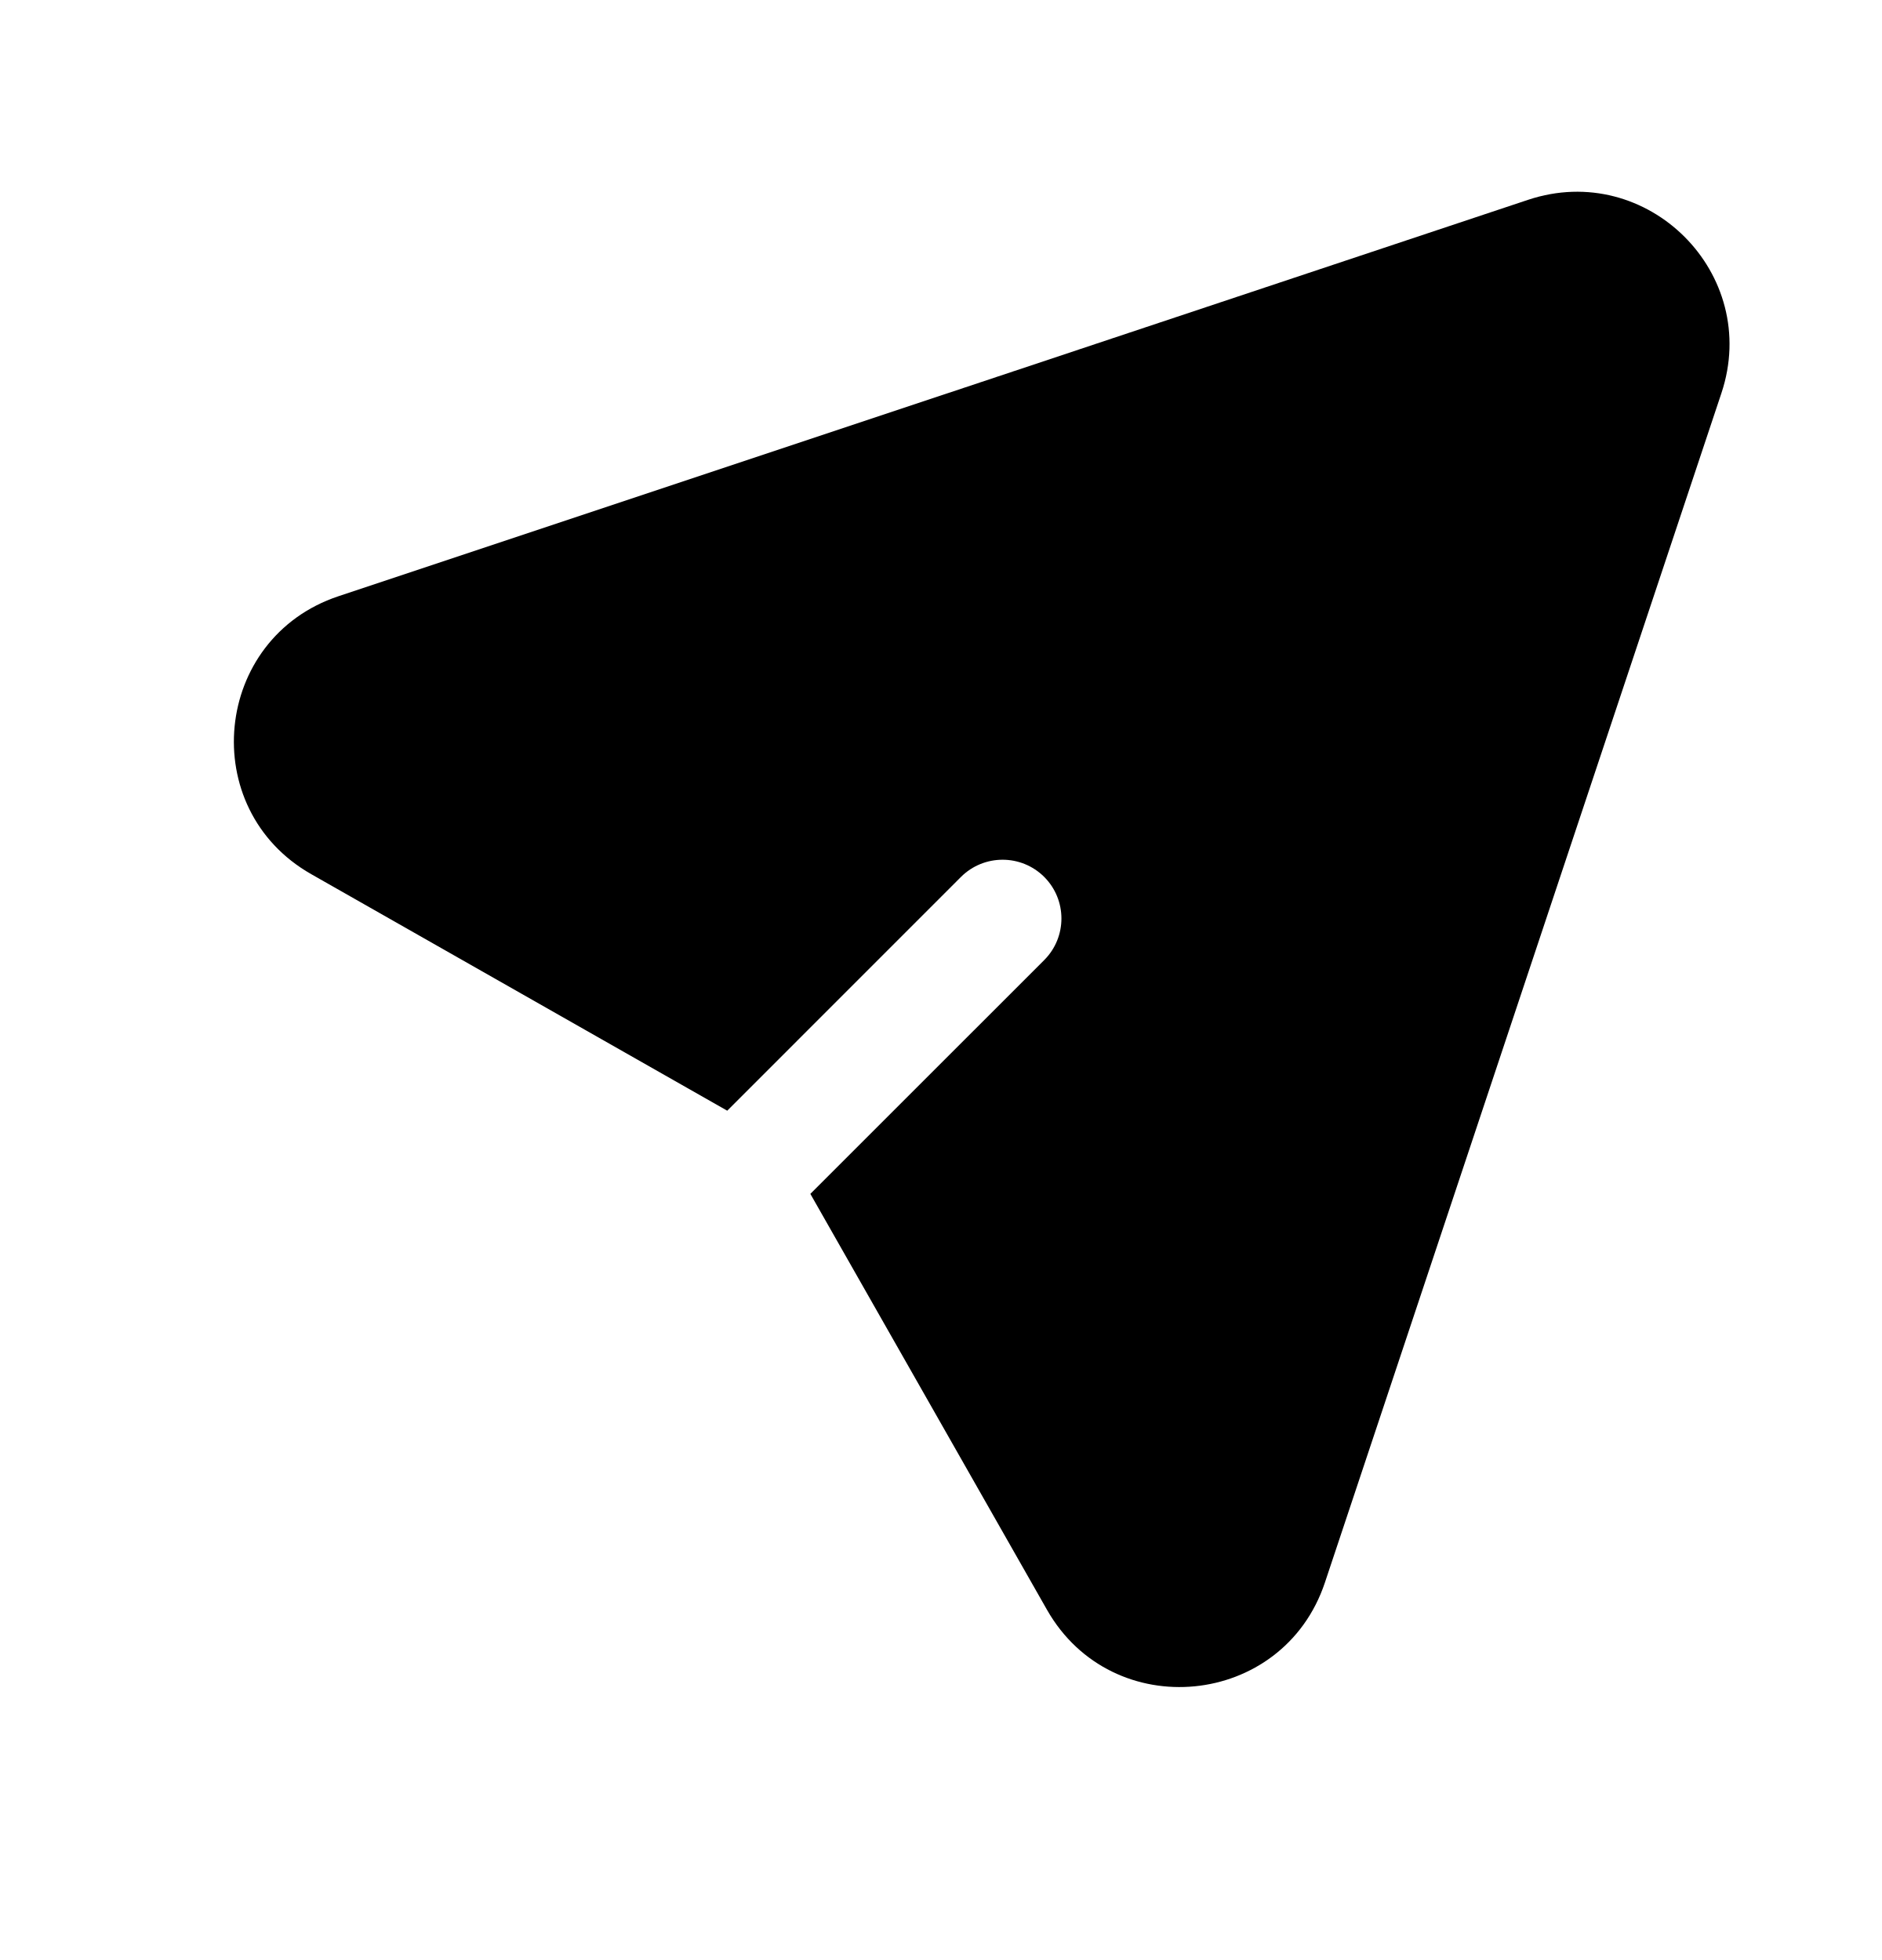
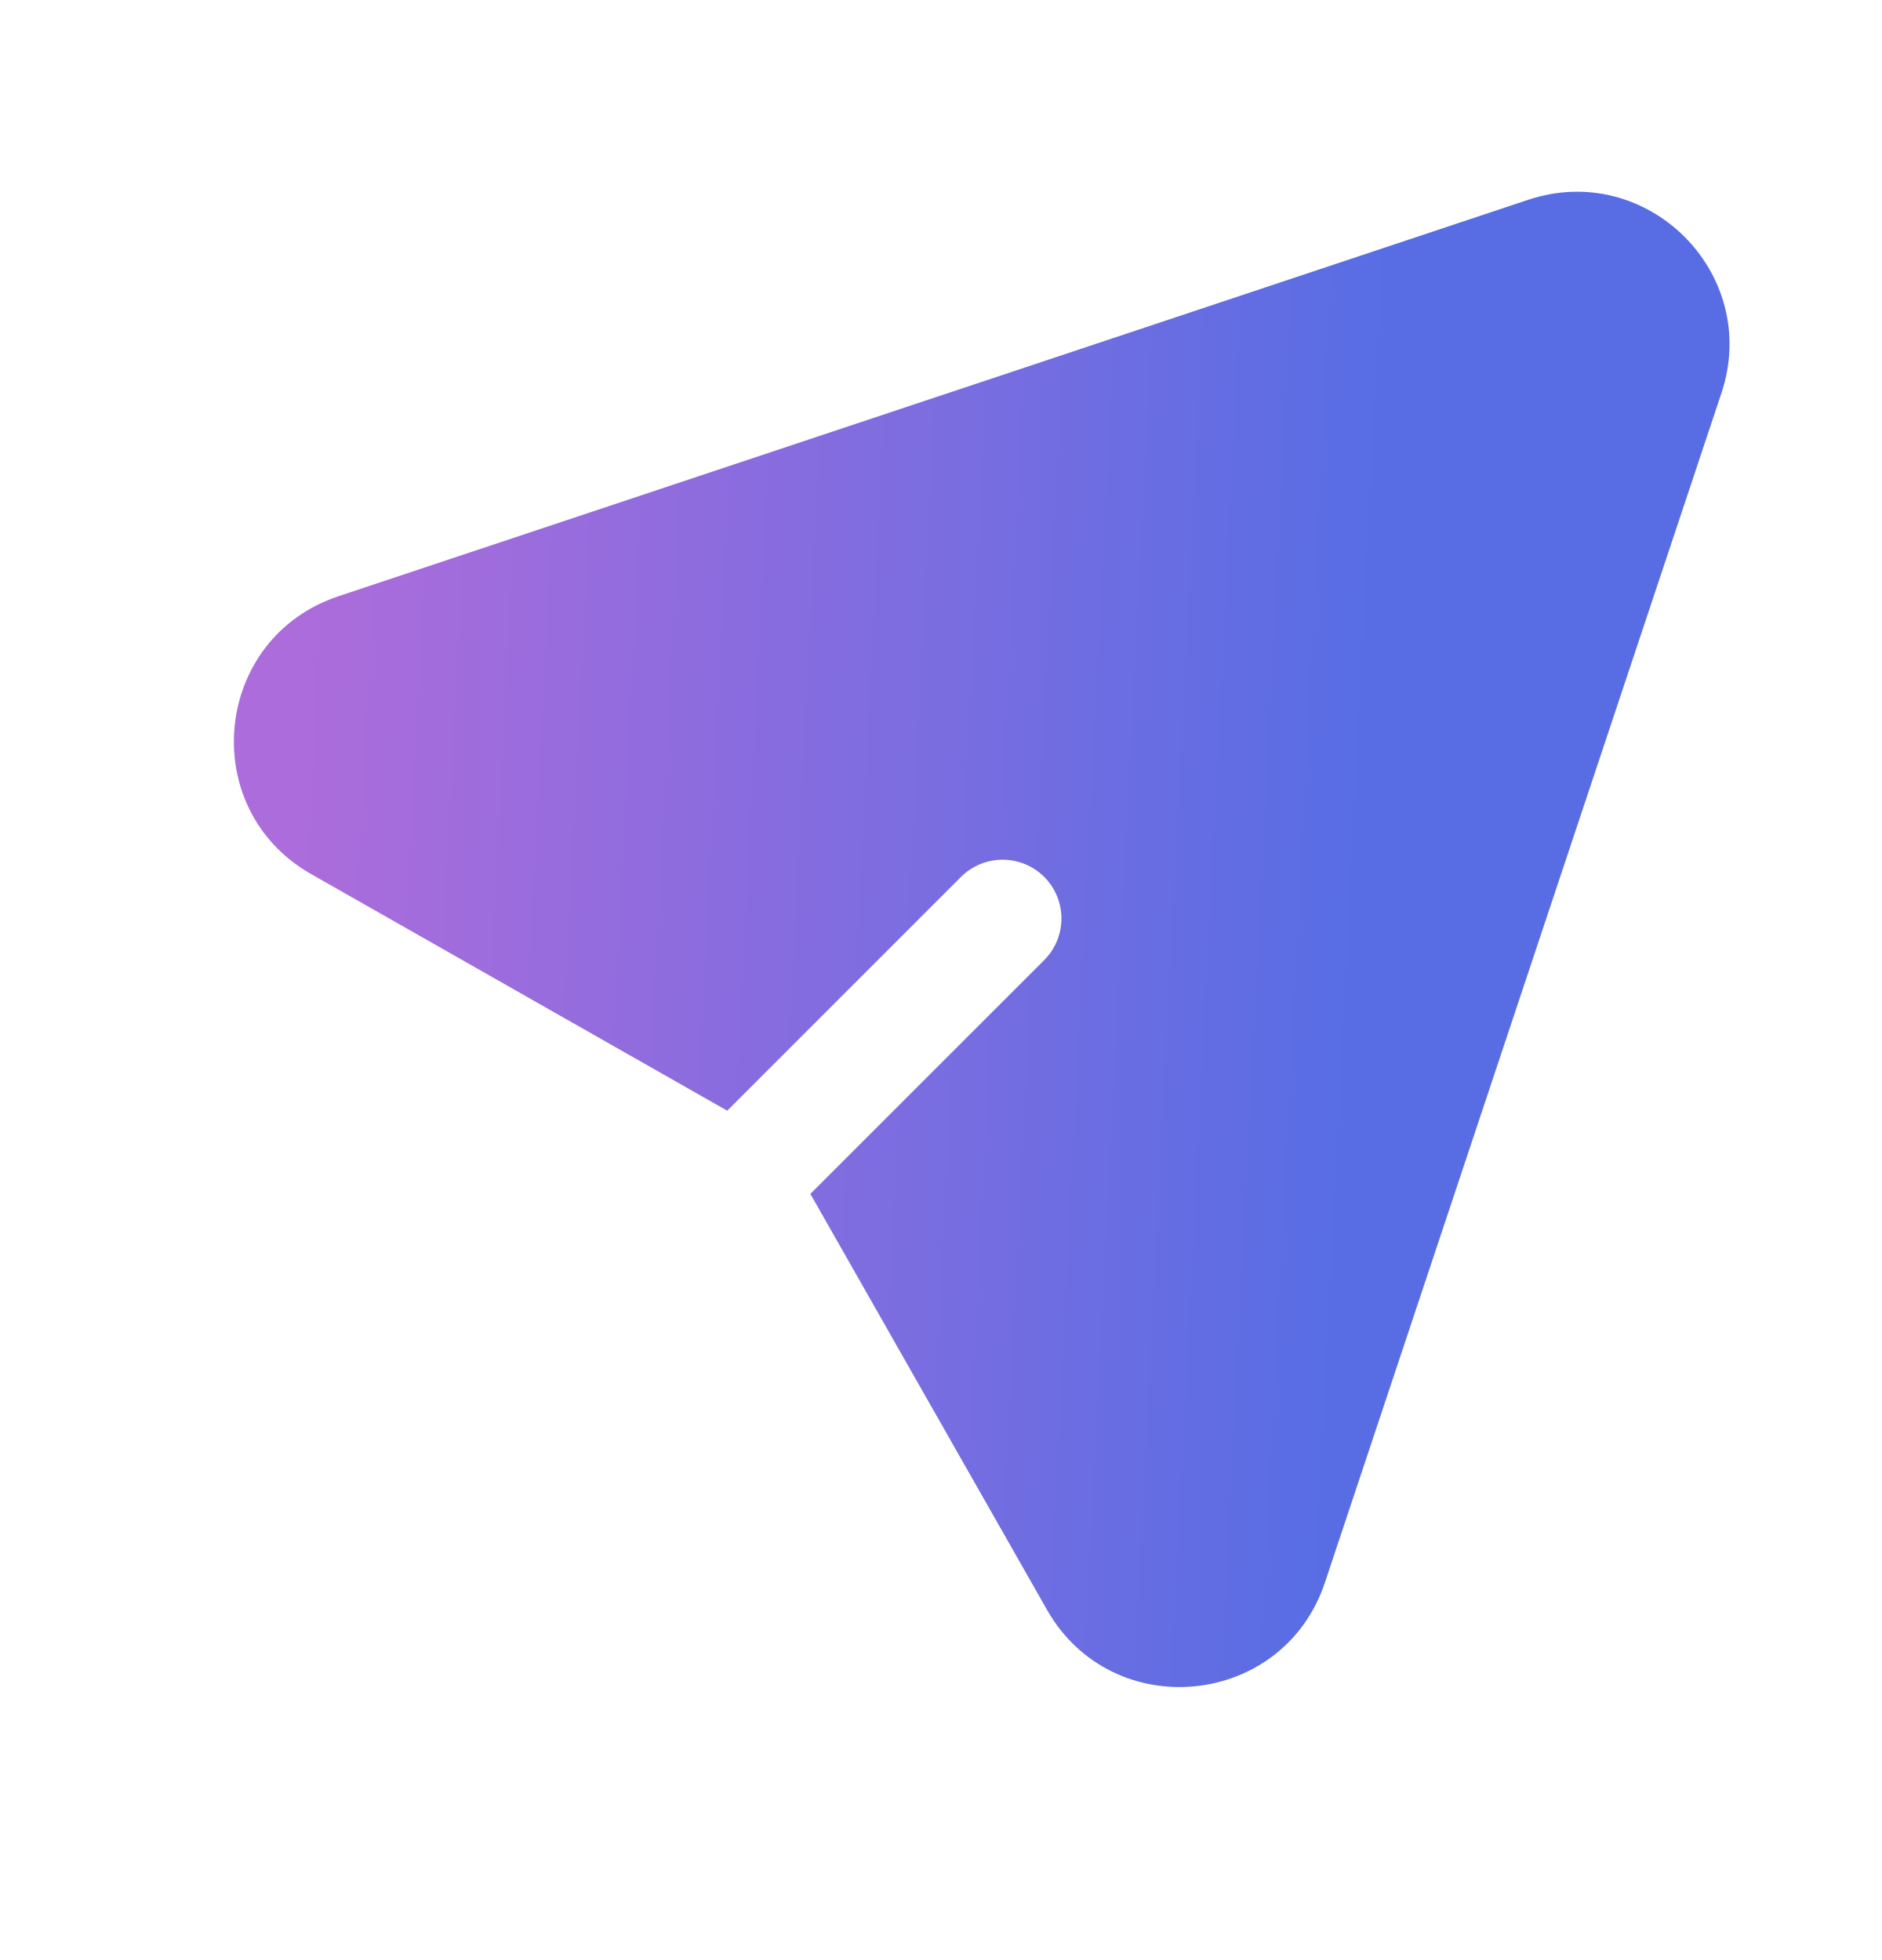
<svg xmlns="http://www.w3.org/2000/svg" width="24" height="25" viewBox="0 0 24 25" fill="none">
  <path fill-rule="evenodd" clip-rule="evenodd" d="M19.486 2.549C21.01 2.041 22.461 3.491 21.952 5.015L16.896 20.185C16.362 21.786 14.185 21.999 13.351 20.532L10.334 15.228L13.316 12.246C13.609 11.953 13.609 11.478 13.316 11.185C13.023 10.893 12.548 10.893 12.255 11.185L9.274 14.167L3.969 11.15C2.502 10.316 2.715 8.139 4.316 7.605L19.486 2.549Z" fill="url(#paint0_linear_6643_47267)" />
  <defs>
    <linearGradient id="paint0_linear_6643_47267" x1="4.48" y1="-1.284" x2="17.889" y2="-0.606" gradientUnits="userSpaceOnUse">
-       <stop stopColor="#AC6CDB" />
-       <stop offset="1" stopColor="#586DE4" />
+       <stop stop-color="#AC6CDB" />
+       <stop offset="1" stop-color="#586DE4" />
    </linearGradient>
  </defs>
</svg>
